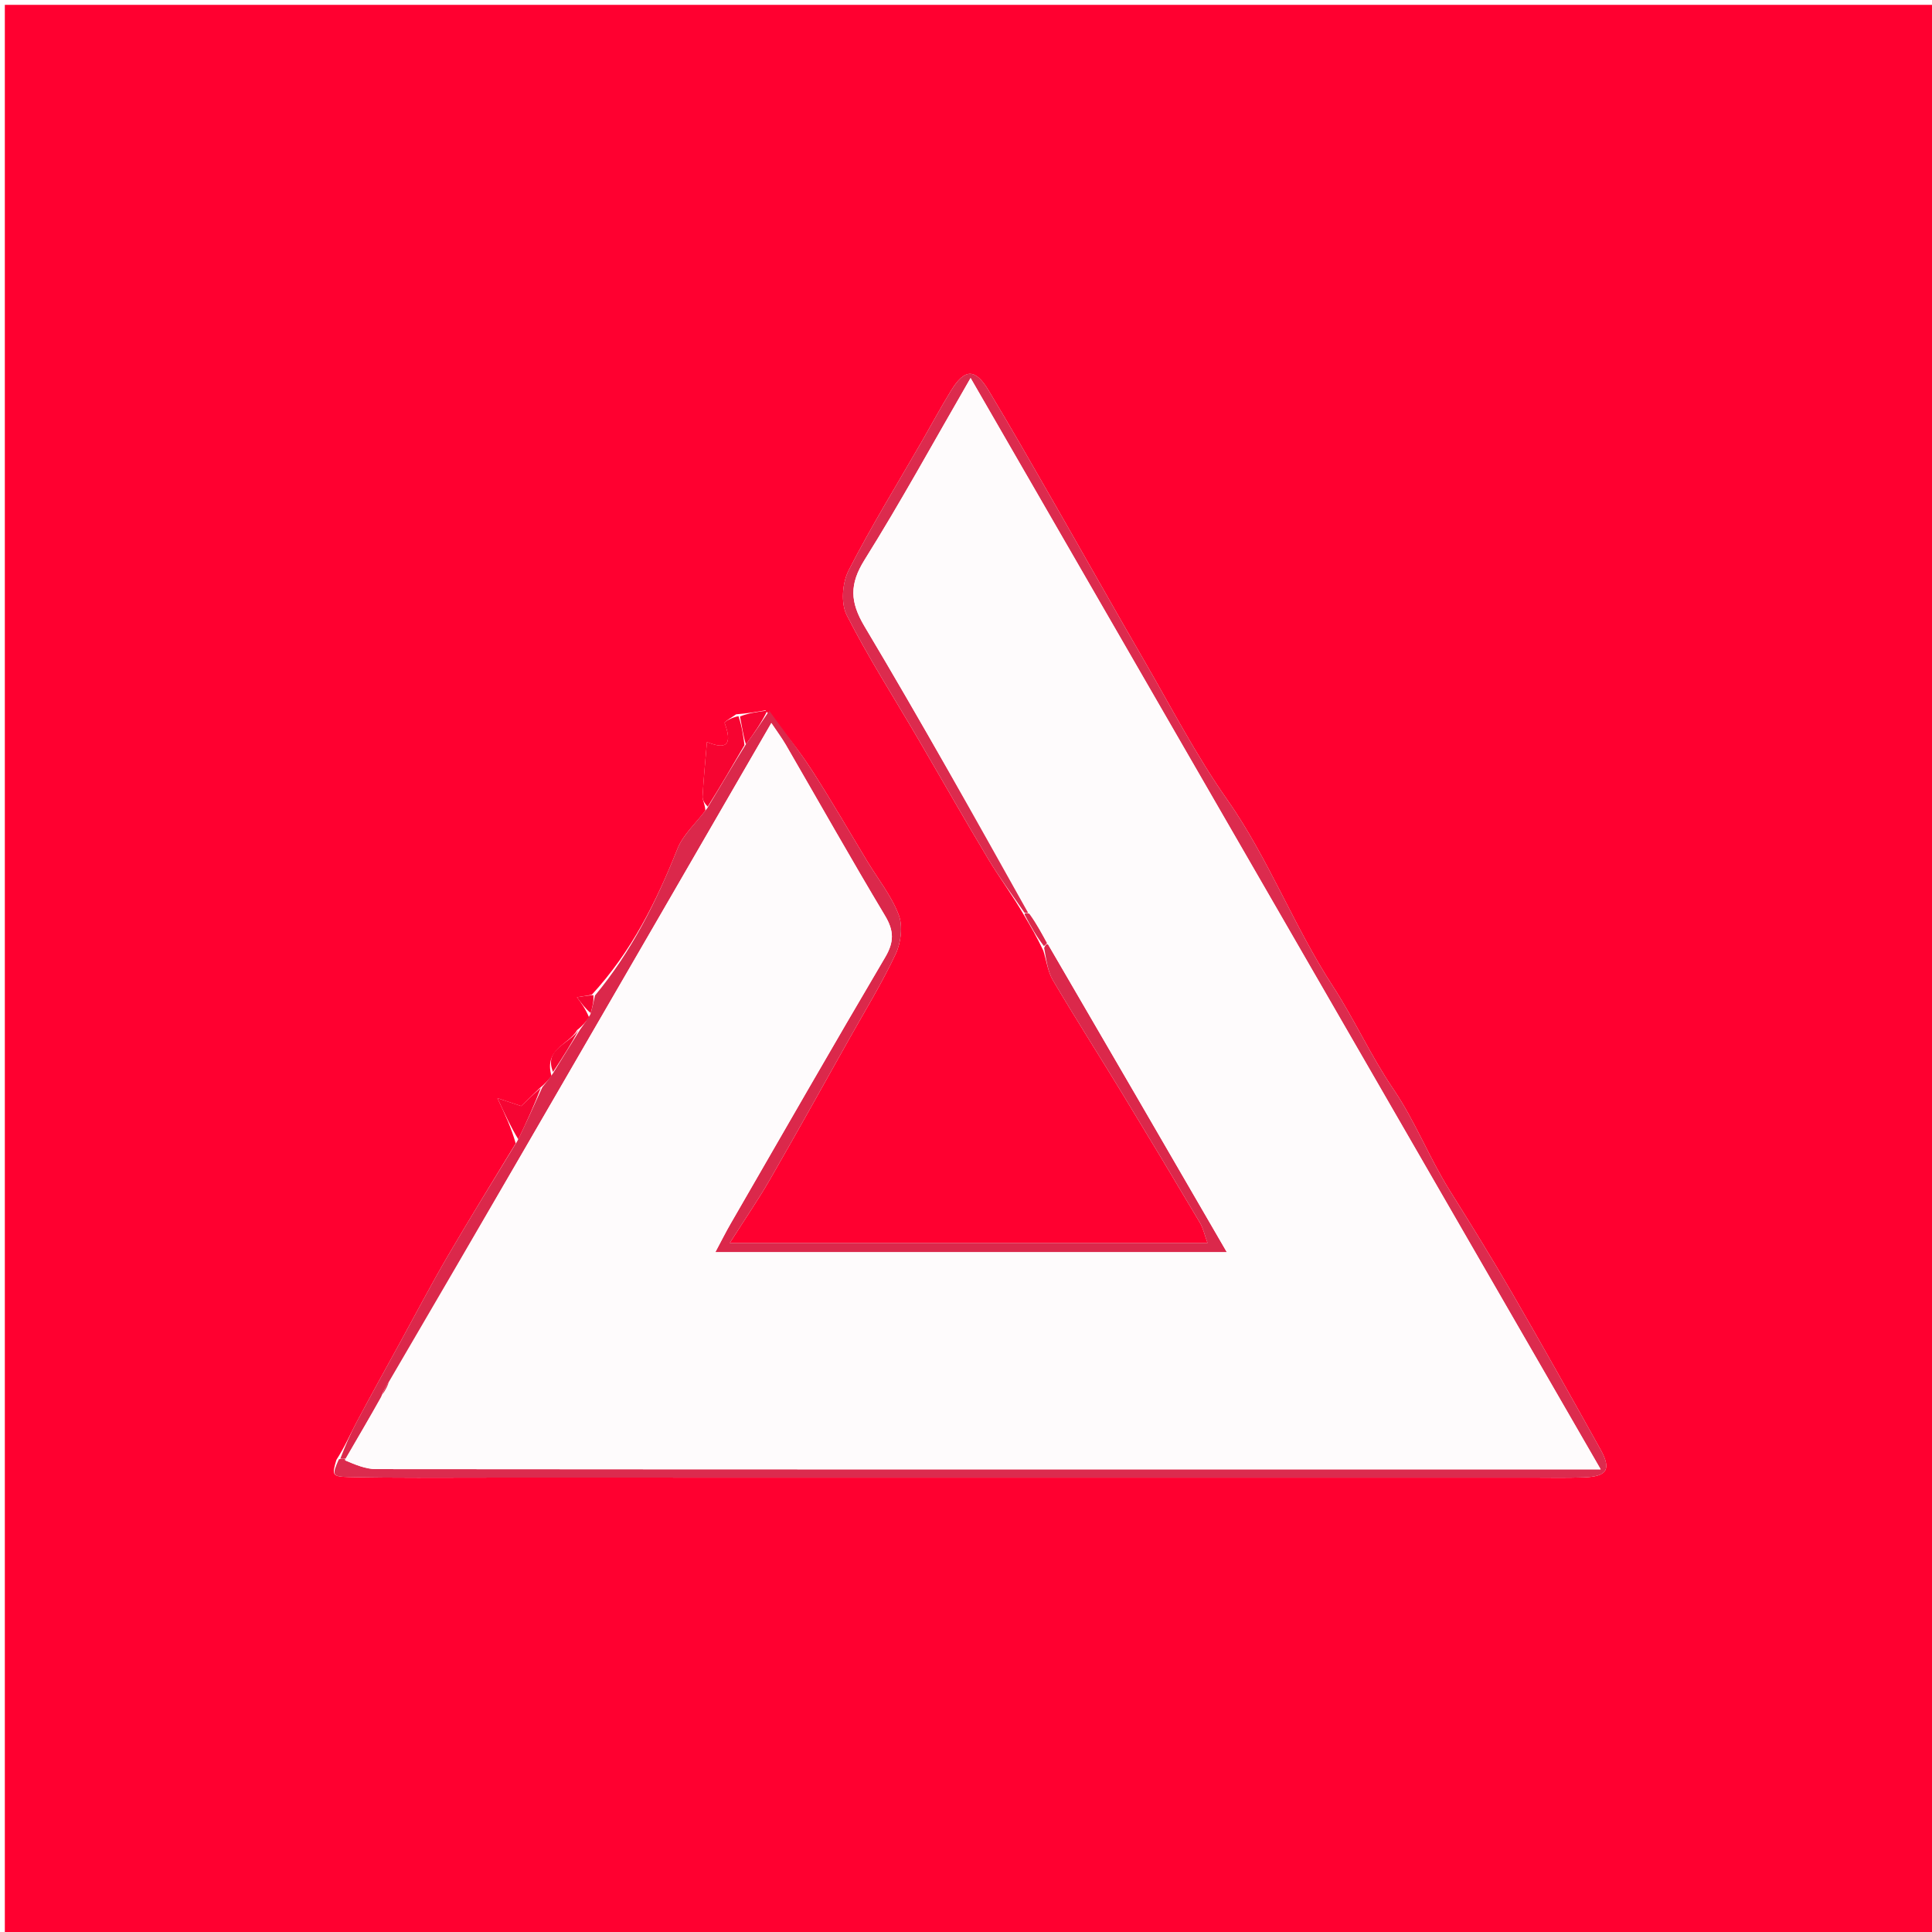
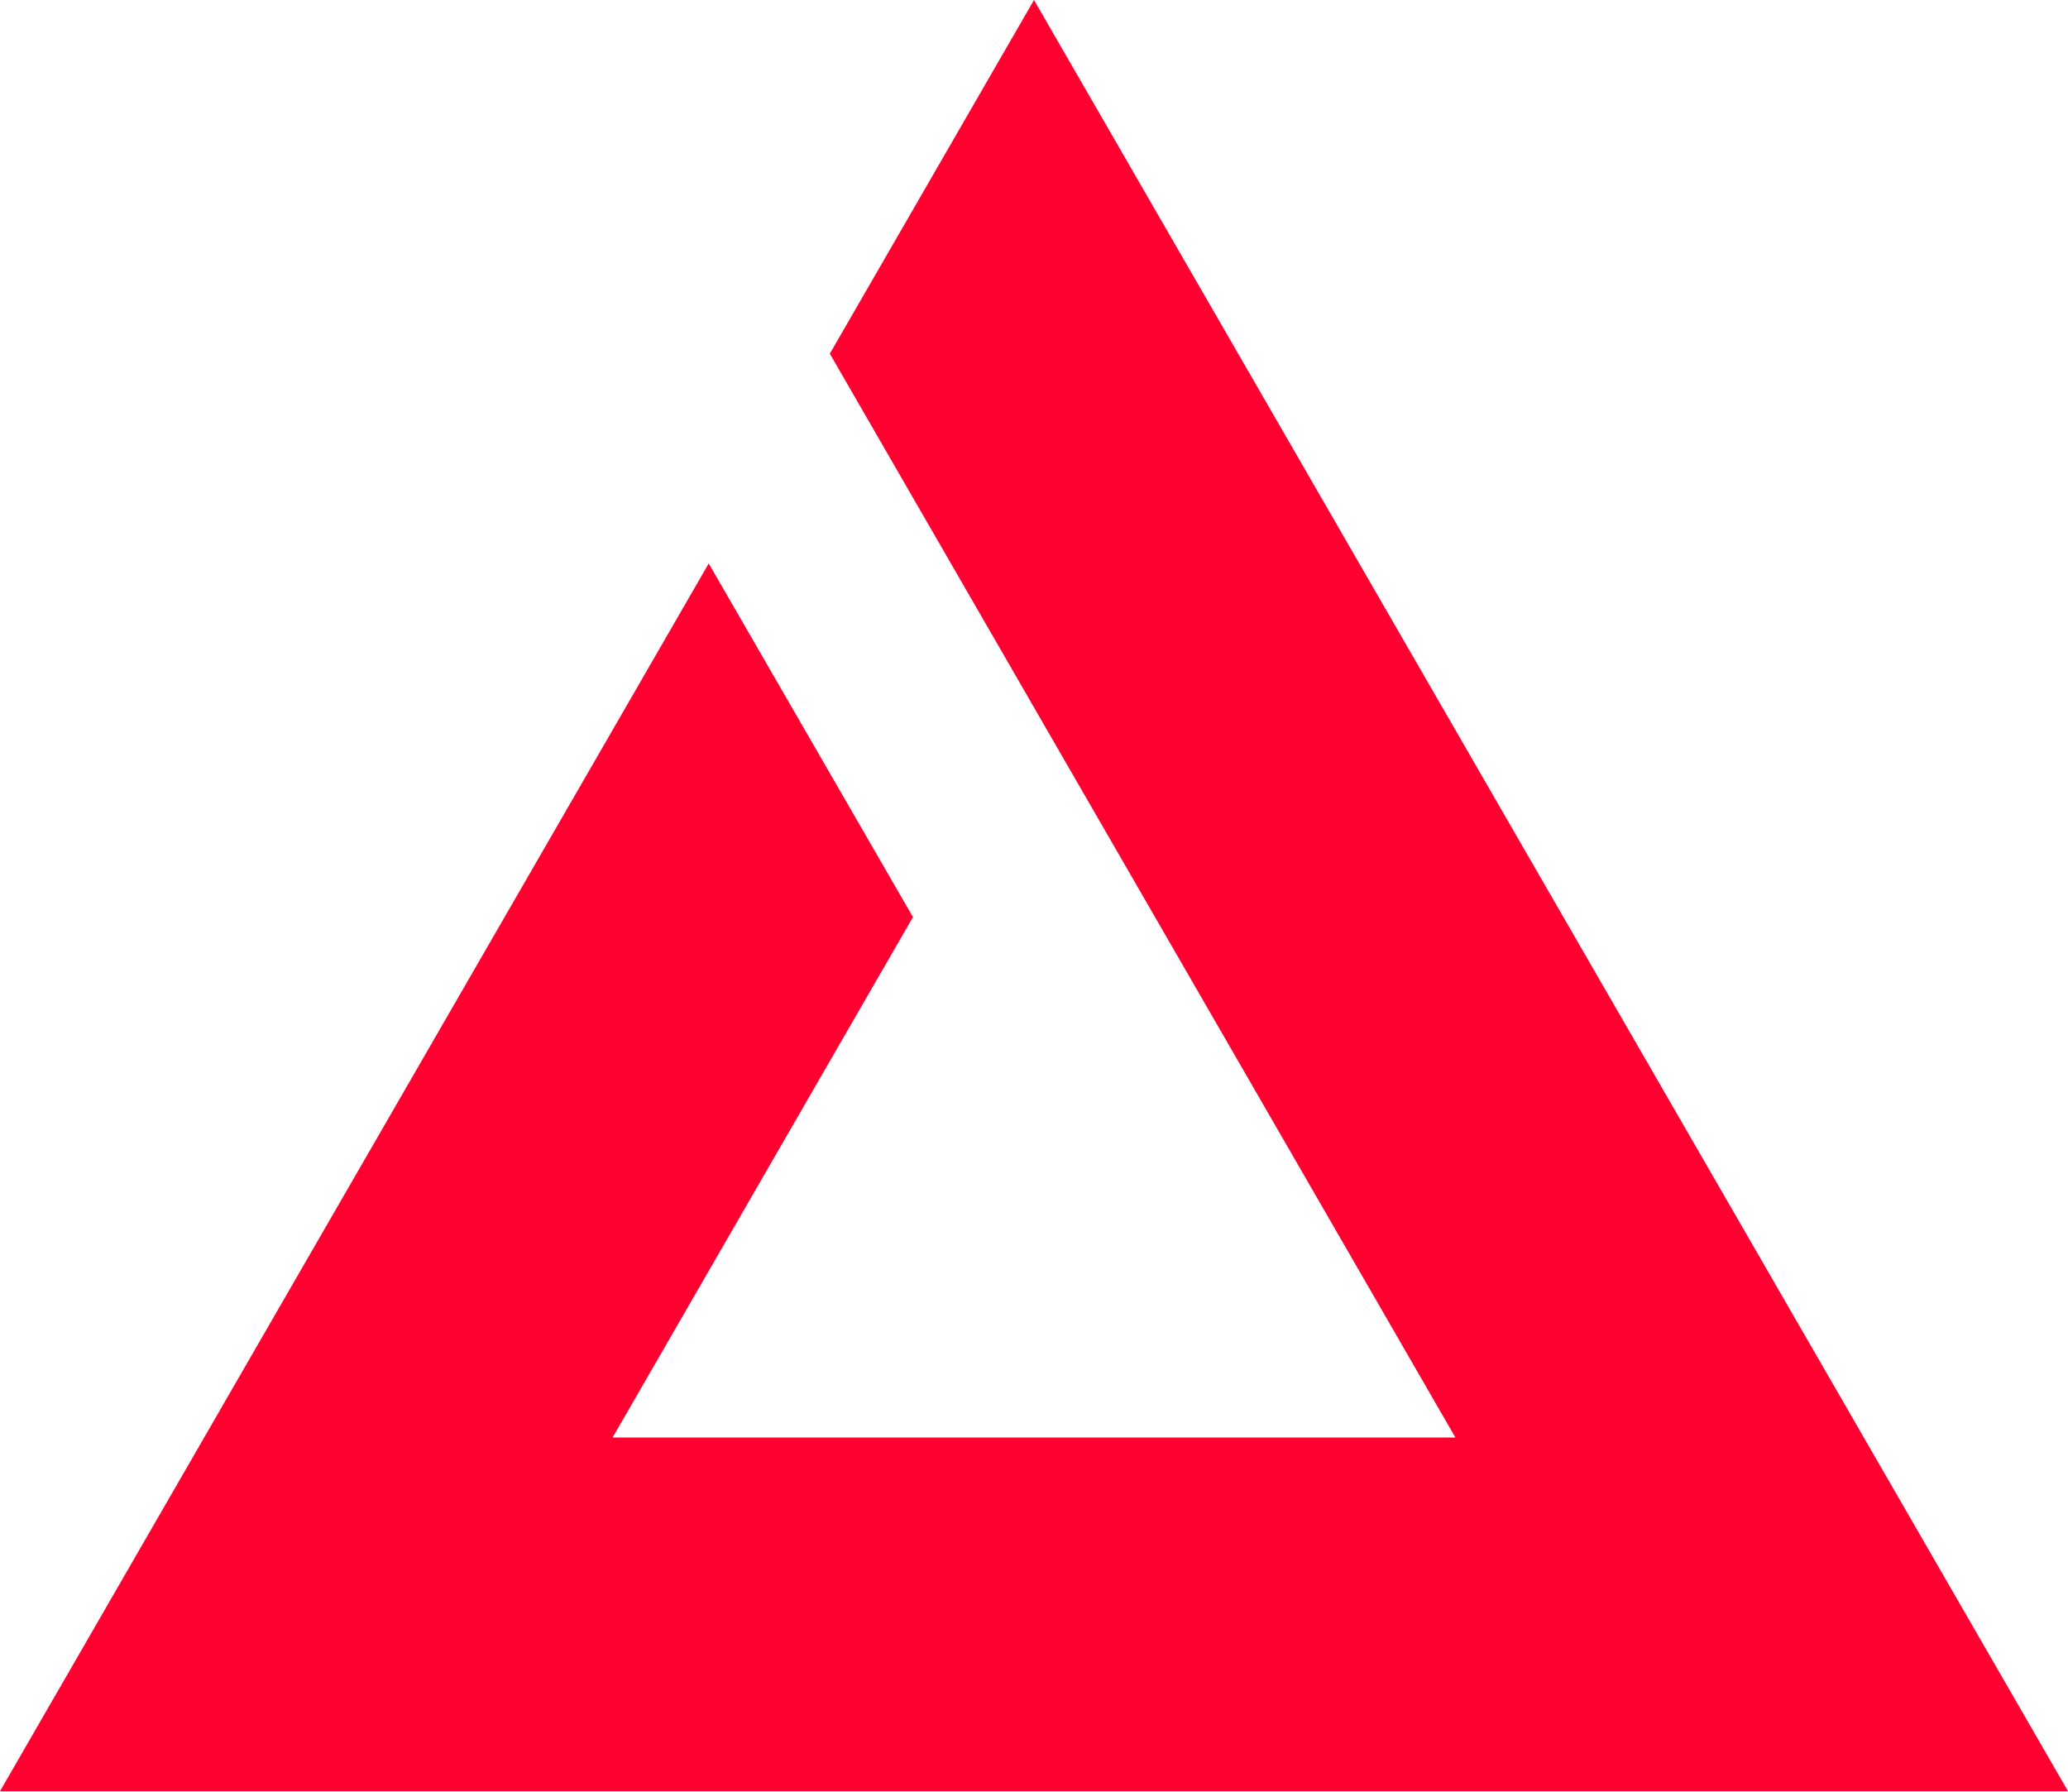
- <svg xmlns="http://www.w3.org/2000/svg" xml:space="preserve" viewBox="0 0 400 400">
-   <path fill="#FF0030" d="M255 401H1V1h400v400H255M152.4 147.893c-.831.61-2.471 1.52-2.373 1.786 2.176 5.852-1.114 4.948-3.662 3.957-.318 3.767-.689 7.517-.907 11.276-.043.735.503 1.505.583 2.92-1.968 2.619-4.612 4.968-5.783 7.905-4.354 10.912-9.516 21.298-17.74 30.219l-3.068.51c.88 1.186 1.76 2.372 2.51 4.166-.598.813-1.196 1.627-2.466 2.625-1.659 3.015-6.956 3.878-5.307 9.526-.636.774-1.272 1.55-2.542 2.59L107.907 229l-4.922-1.64c1.67 3.578 2.88 6.169 3.787 9.365-4.715 7.795-9.524 15.535-14.116 23.402-3.452 5.914-6.63 11.99-9.924 17.996-2.971 5.42-5.979 10.82-8.88 16.277-1.314 2.47-2.41 5.056-4.203 7.85-.932 3.103-.94 3.478 2.473 3.557 9.6.22 19.21.117 28.815.118 71.982.004 143.963.003 215.944.002 3.666 0 7.335.083 10.996-.043 4.885-.167 5.8-1.642 3.476-5.819-6.025-10.824-12.082-21.633-18.29-32.352-4.146-7.158-8.498-14.2-12.894-21.207-4.278-6.817-7.152-14.37-11.72-21.076-4.623-6.787-8.028-14.394-12.514-21.285-8.093-12.434-13.307-26.435-21.89-38.643-6.354-9.036-11.483-18.94-17.036-28.529-6.497-11.214-12.84-22.517-19.292-33.758-4.307-7.506-8.596-15.025-13.068-22.433-2.76-4.57-4.94-4.49-7.759.106-2.087 3.402-3.98 6.922-5.972 10.383-5.13 8.913-10.542 17.68-15.222 26.823-1.308 2.555-1.636 6.807-.394 9.256 4.432 8.734 9.747 17.02 14.7 25.49 4.894 8.37 9.671 16.81 14.664 25.12 2.278 3.792 4.952 7.346 7.488 11.758 1.253 2.12 2.507 4.242 3.861 7.12.641 2.058.918 4.331 1.986 6.137 4.606 7.79 9.483 15.42 14.189 23.154a2927.718 2927.718 0 0 1 16.238 27.022c.692 1.166.98 2.57 1.575 4.19h-98.904c3.268-5.14 5.968-9.064 8.336-13.178 5.547-9.634 10.943-19.355 16.382-29.051 3.274-5.836 6.792-11.56 9.627-17.604 1.095-2.333 1.511-5.75.636-8.068-1.483-3.926-4.244-7.367-6.456-11.018-3.779-6.24-7.42-12.568-11.367-18.699-2.784-4.323-5.981-8.381-9.772-12.652-1.827.311-3.654.622-6.086.823z" />
-   <path fill="#DC2B4E" d="M212.112 188.967c-2.494-3.662-5.168-7.216-7.446-11.008-4.993-8.31-9.77-16.75-14.664-25.12-4.953-8.47-10.268-16.756-14.7-25.49-1.242-2.449-.914-6.7.394-9.256 4.68-9.143 10.092-17.91 15.222-26.823 1.992-3.46 3.885-6.981 5.972-10.383 2.82-4.595 5-4.676 7.759-.106 4.472 7.408 8.76 14.927 13.068 22.433 6.452 11.24 12.795 22.544 19.292 33.758 5.553 9.588 10.682 19.493 17.036 28.53 8.583 12.207 13.797 26.208 21.89 38.642 4.486 6.891 7.89 14.498 12.513 21.285 4.569 6.707 7.443 14.259 11.72 21.076 4.397 7.008 8.749 14.05 12.894 21.207 6.209 10.72 12.266 21.528 18.291 32.352 2.325 4.177 1.409 5.652-3.476 5.82-3.661.125-7.33.042-10.996.042-71.981 0-143.962.002-215.944-.002-9.605 0-19.214.103-28.815-.118-3.414-.079-3.405-.454-1.96-3.684.513-.127.948-.133.948-.133s.435.002.346.366c2.072.867 4.233 1.806 6.394 1.808 82.158.071 164.316.057 246.473.054h7.081L200.952 78.262c-7.684 13.29-14.462 25.679-21.939 37.631-3.163 5.058-3.054 8.708.002 13.83 11.675 19.572 22.778 39.485 33.845 59.265-.25-.005-.748-.021-.748-.021z" />
-   <path fill="#DB284B" d="M71.545 301.99h-.435s-.435.005-.649.002c.981-2.537 2.077-5.123 3.39-7.593 2.902-5.457 5.91-10.857 8.881-16.277 3.294-6.007 6.472-12.082 9.924-17.996 4.592-7.867 9.4-15.607 14.498-23.963 1.963-4.06 3.544-7.558 5.125-11.056.636-.775 1.272-1.55 2.19-2.853 2.088-3.413 3.893-6.297 5.697-9.182a38.06 38.06 0 0 0 2.054-3.029c.494-1.702.73-2.816.964-3.93 7.558-9.078 12.72-19.464 17.074-30.376 1.171-2.937 3.815-5.286 6.166-8.397 2.826-4.684 5.27-8.876 8.01-13.234 1.808-2.424 3.319-4.683 4.83-6.942 3.012 4.177 6.209 8.235 8.993 12.558 3.948 6.13 7.588 12.46 11.367 18.699 2.212 3.651 4.973 7.092 6.456 11.018.875 2.318.459 5.735-.636 8.068-2.835 6.043-6.353 11.768-9.627 17.604-5.439 9.696-10.835 19.417-16.382 29.051-2.368 4.114-5.068 8.038-8.336 13.178h98.904c-.595-1.62-.883-3.024-1.575-4.19a2927.718 2927.718 0 0 0-16.238-27.022c-4.706-7.733-9.583-15.364-14.19-23.154-1.067-1.806-1.344-4.079-1.818-6.713.31-.708.455-.84.819-.713 12.357 21.193 24.494 42.127 37.005 63.706H148.1c1.278-2.392 2.154-4.15 3.133-5.846 10.647-18.433 21.23-36.905 32.044-55.239 1.867-3.165 1.824-5.471-.046-8.592-7.008-11.7-13.706-23.587-20.545-35.39-.784-1.352-1.73-2.611-2.987-4.493-8.107 14.008-15.76 27.242-23.421 40.47-18.503 31.946-37.01 63.889-55.785 95.97-.688 1.008-1.109 1.88-1.598 3.096-2.496 4.483-4.923 8.622-7.349 12.76z" />
-   <path fill="#F70431" d="M154.136 154.272c-2.443 4.192-4.886 8.384-7.615 12.738-.56-.593-1.106-1.363-1.063-2.098.218-3.76.589-7.509.907-11.276 2.548.991 5.838 1.895 3.662-3.957-.098-.265 1.542-1.176 2.873-1.397.746 2.256.991 4.123 1.236 5.99z" />
-   <path fill="#F60533" d="M111.962 225.24c-1.264 3.365-2.845 6.864-4.657 10.62-1.44-2.332-2.65-4.923-4.32-8.501l4.922 1.64c1.214-1.178 2.476-2.401 4.055-3.759zM154.434 154.106c-.543-1.701-.788-3.568-1.231-5.769 1.628-.645 3.455-.956 5.671-1.22-1.121 2.306-2.632 4.565-4.44 6.99z" />
-   <path fill="#F50532" d="M119.83 213.165c-1.468 2.792-3.273 5.676-5.333 8.767-1.959-4.797 3.338-5.66 5.333-8.767z" />
-   <path fill="#DB284B" d="M212.133 189.342c-.021-.375.478-.36.987-.145 1.56 2.173 2.61 4.133 3.66 6.092l-.649.593c-1.47-1.923-2.724-4.044-3.998-6.54z" />
-   <path fill="#F50532" d="M122.85 206.035c.1 1.192-.136 2.306-.566 3.704-1.075-.901-1.954-2.087-2.834-3.272 1.022-.17 2.045-.341 3.4-.432z" />
-   <path fill="#FEFBFC" d="M217 195.548c-1.27-2.218-2.32-4.178-3.63-6.346-11.577-19.994-22.68-39.907-34.355-59.479-3.056-5.122-3.165-8.772-.002-13.83 7.477-11.952 14.255-24.34 21.939-37.631l130.452 225.955h-7.08c-82.158.003-164.316.017-246.474-.054-2.161-.002-4.322-.941-6.394-1.808 2.515-4.503 4.942-8.642 7.665-13.305a275.92 275.92 0 0 0 1.64-3.053c18.505-31.944 37.013-63.887 55.516-95.833 7.662-13.228 15.314-26.462 23.421-40.47 1.258 1.882 2.203 3.141 2.987 4.494 6.84 11.802 13.537 23.688 20.545 35.389 1.87 3.121 1.913 5.427.046 8.592-10.815 18.334-21.397 36.806-32.044 55.239-.98 1.697-1.855 3.454-3.133 5.846h105.907c-12.51-21.579-24.648-42.513-37.005-63.706z" />
-   <path fill="#DC2B4E" d="M80.492 286.133c-.179.707-.627 1.55-1.301 2.574.192-.693.613-1.565 1.301-2.574z" />
+ <svg xmlns="http://www.w3.org/2000/svg" viewBox="0 0 3114.6 2697.3">
+   <path d="M2192 2164.7H922.6L1375 1381l-307.6-532.5L0 2697.3h3114.6L1557.3 0l-307.5 532.6L2192 2164.7Z" style="fill:#ff0030;stroke-width:0" />
</svg>
